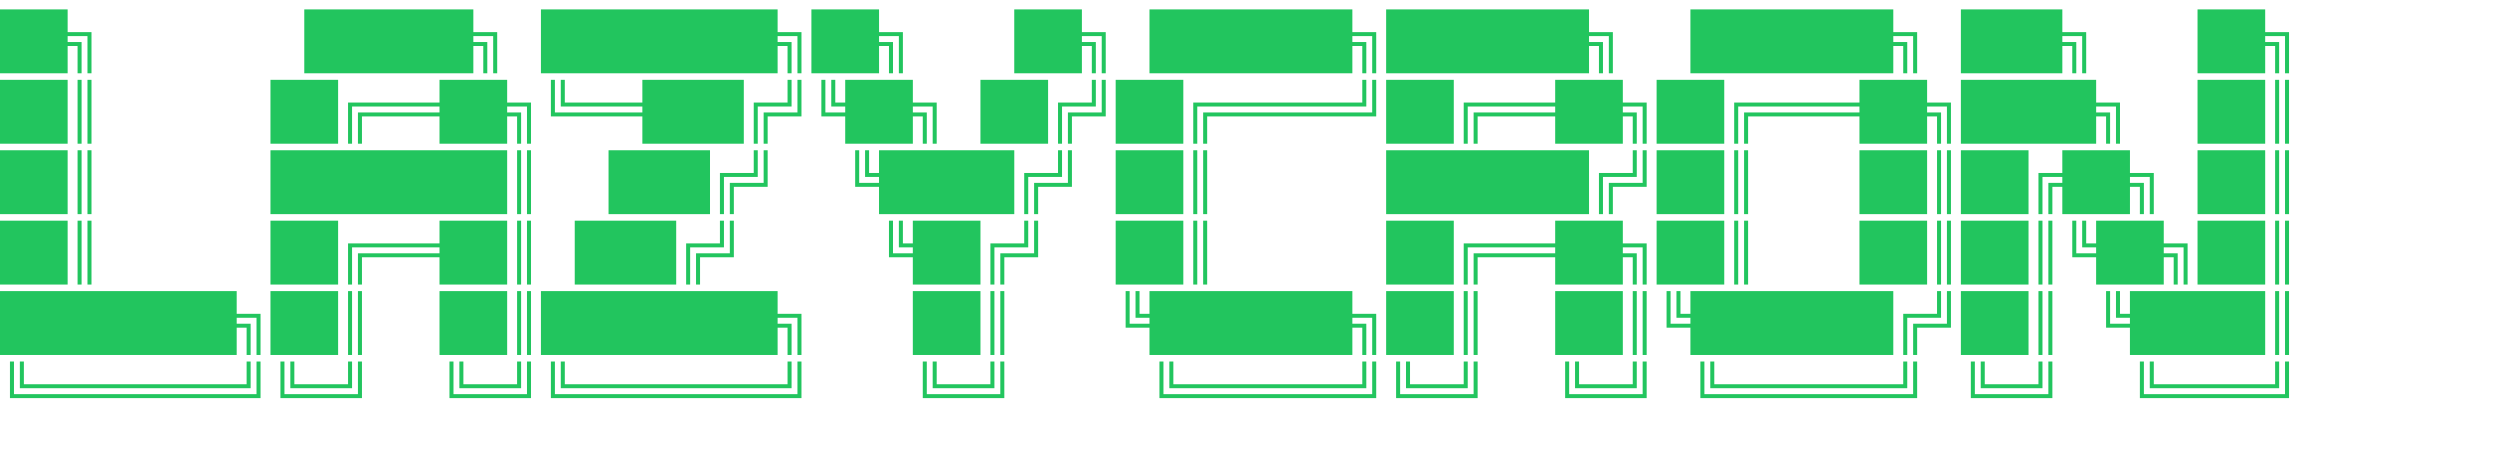
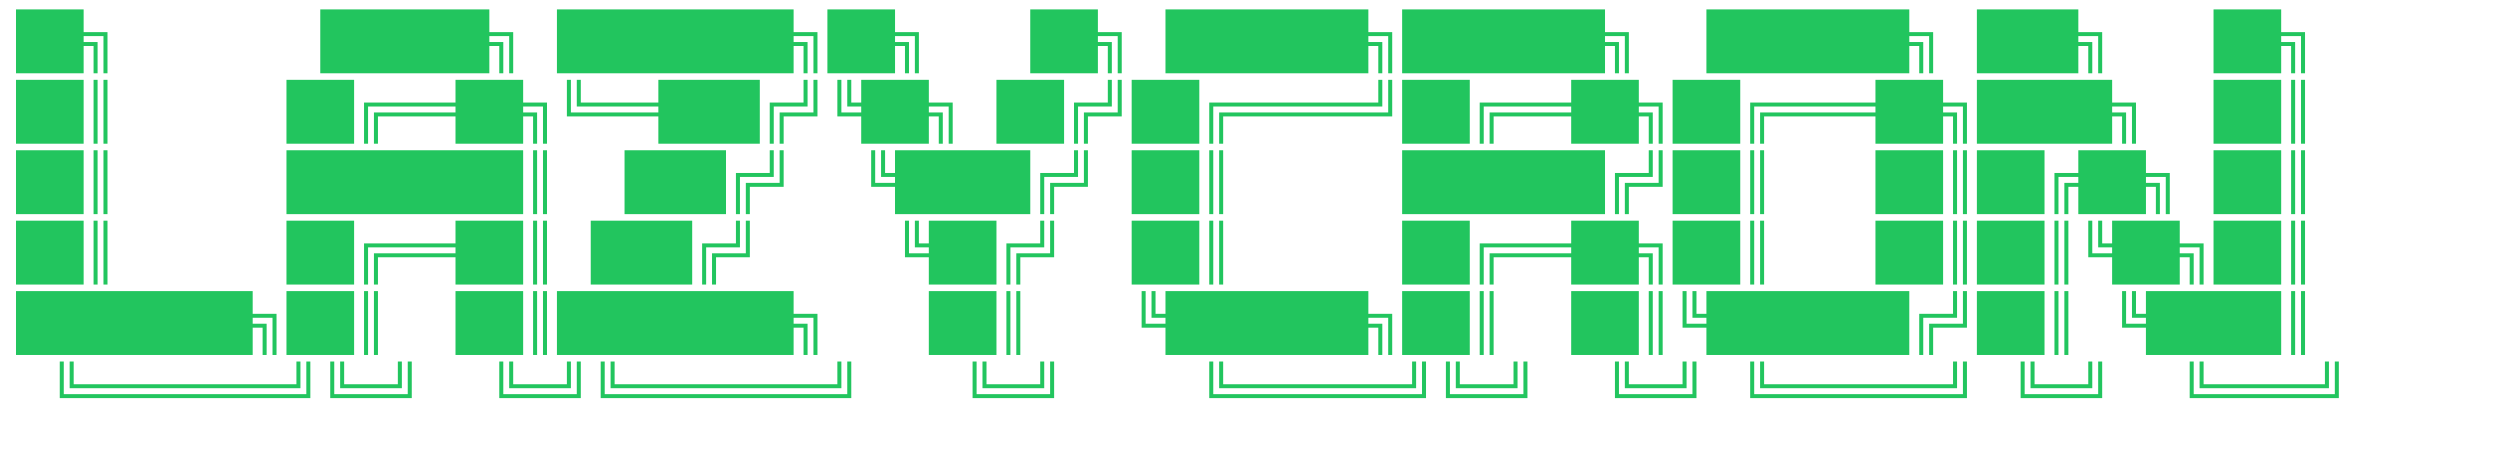
<svg xmlns="http://www.w3.org/2000/svg" viewBox="0 0 710 130" width="710" height="130">
-   <text font-family="'Courier New', Courier, monospace" font-size="16" fill="#22C55E" xml:space="preserve">
-     <tspan x="0" dy="16">██╗      █████╗ ███████╗██╗   ██╗ ██████╗██████╗  ██████╗ ███╗   ██╗</tspan>
-     <tspan x="0" dy="20">██║     ██╔══██╗╚══███╔╝╚██╗ ██╔╝██╔════╝██╔══██╗██╔═══██╗████╗  ██║</tspan>
-     <tspan x="0" dy="20">██║     ███████║  ███╔╝  ╚████╔╝ ██║     ██████╔╝██║   ██║██╔██╗ ██║</tspan>
-     <tspan x="0" dy="20">██║     ██╔══██║ ███╔╝    ╚██╔╝  ██║     ██╔══██╗██║   ██║██║╚██╗██║</tspan>
-     <tspan x="0" dy="20">███████╗██║  ██║███████╗   ██║   ╚██████╗██║  ██║╚██████╔╝██║ ╚████║</tspan>
-     <tspan x="0" dy="20">╚══════╝╚═╝  ╚═╝╚══════╝   ╚═╝    ╚═════╝╚═╝  ╚═╝ ╚═════╝ ╚═╝  ╚═══╝</tspan>
+   <text font-family="'Courier New', Courier, monospace" font-size="16" fill="#22C55E" text-anchor="middle" xml:space="preserve">
+     <tspan x="355" dy="16">██╗      █████╗ ███████╗██╗   ██╗ ██████╗██████╗  ██████╗ ███╗   ██╗</tspan>
+     <tspan x="355" dy="20">██║     ██╔══██╗╚══███╔╝╚██╗ ██╔╝██╔════╝██╔══██╗██╔═══██╗████╗  ██║</tspan>
+     <tspan x="355" dy="20">██║     ███████║  ███╔╝  ╚████╔╝ ██║     ██████╔╝██║   ██║██╔██╗ ██║</tspan>
+     <tspan x="355" dy="20">██║     ██╔══██║ ███╔╝    ╚██╔╝  ██║     ██╔══██╗██║   ██║██║╚██╗██║</tspan>
+     <tspan x="355" dy="20">███████╗██║  ██║███████╗   ██║   ╚██████╗██║  ██║╚██████╔╝██║ ╚████║</tspan>
+     <tspan x="355" dy="20">╚══════╝╚═╝  ╚═╝╚══════╝   ╚═╝    ╚═════╝╚═╝  ╚═╝ ╚═════╝ ╚═╝  ╚═══╝</tspan>
  </text>
</svg>
